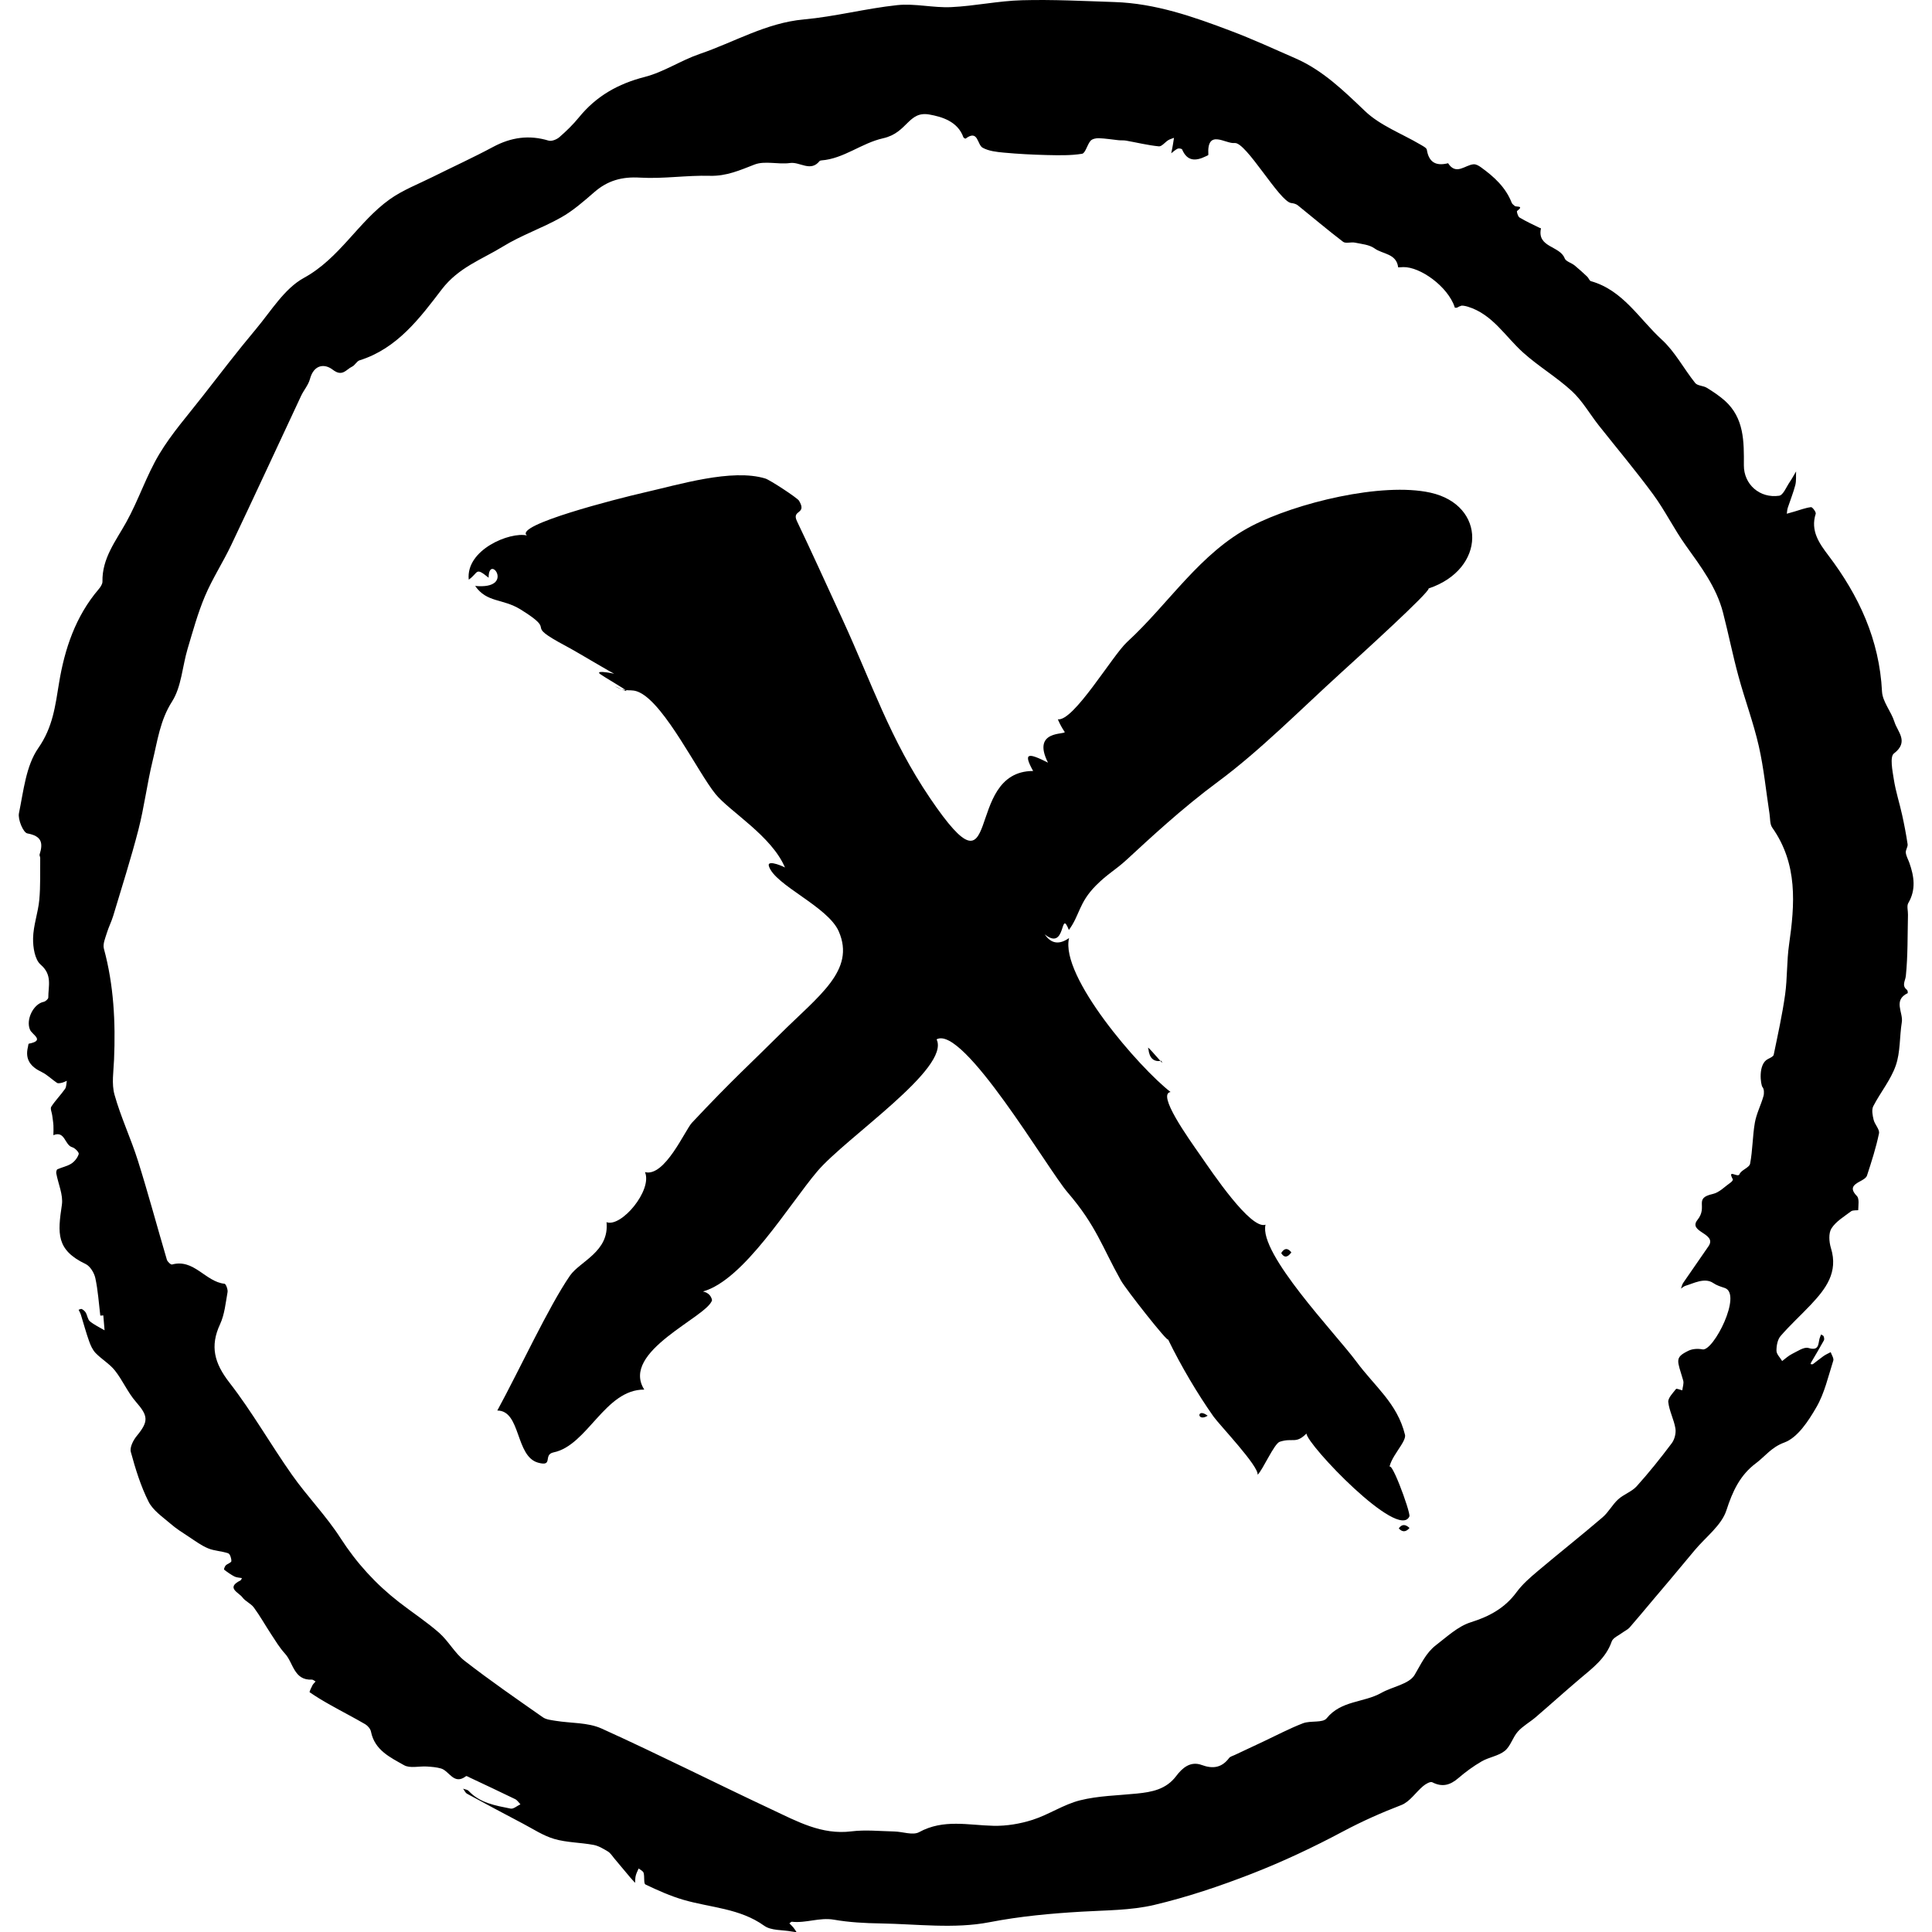
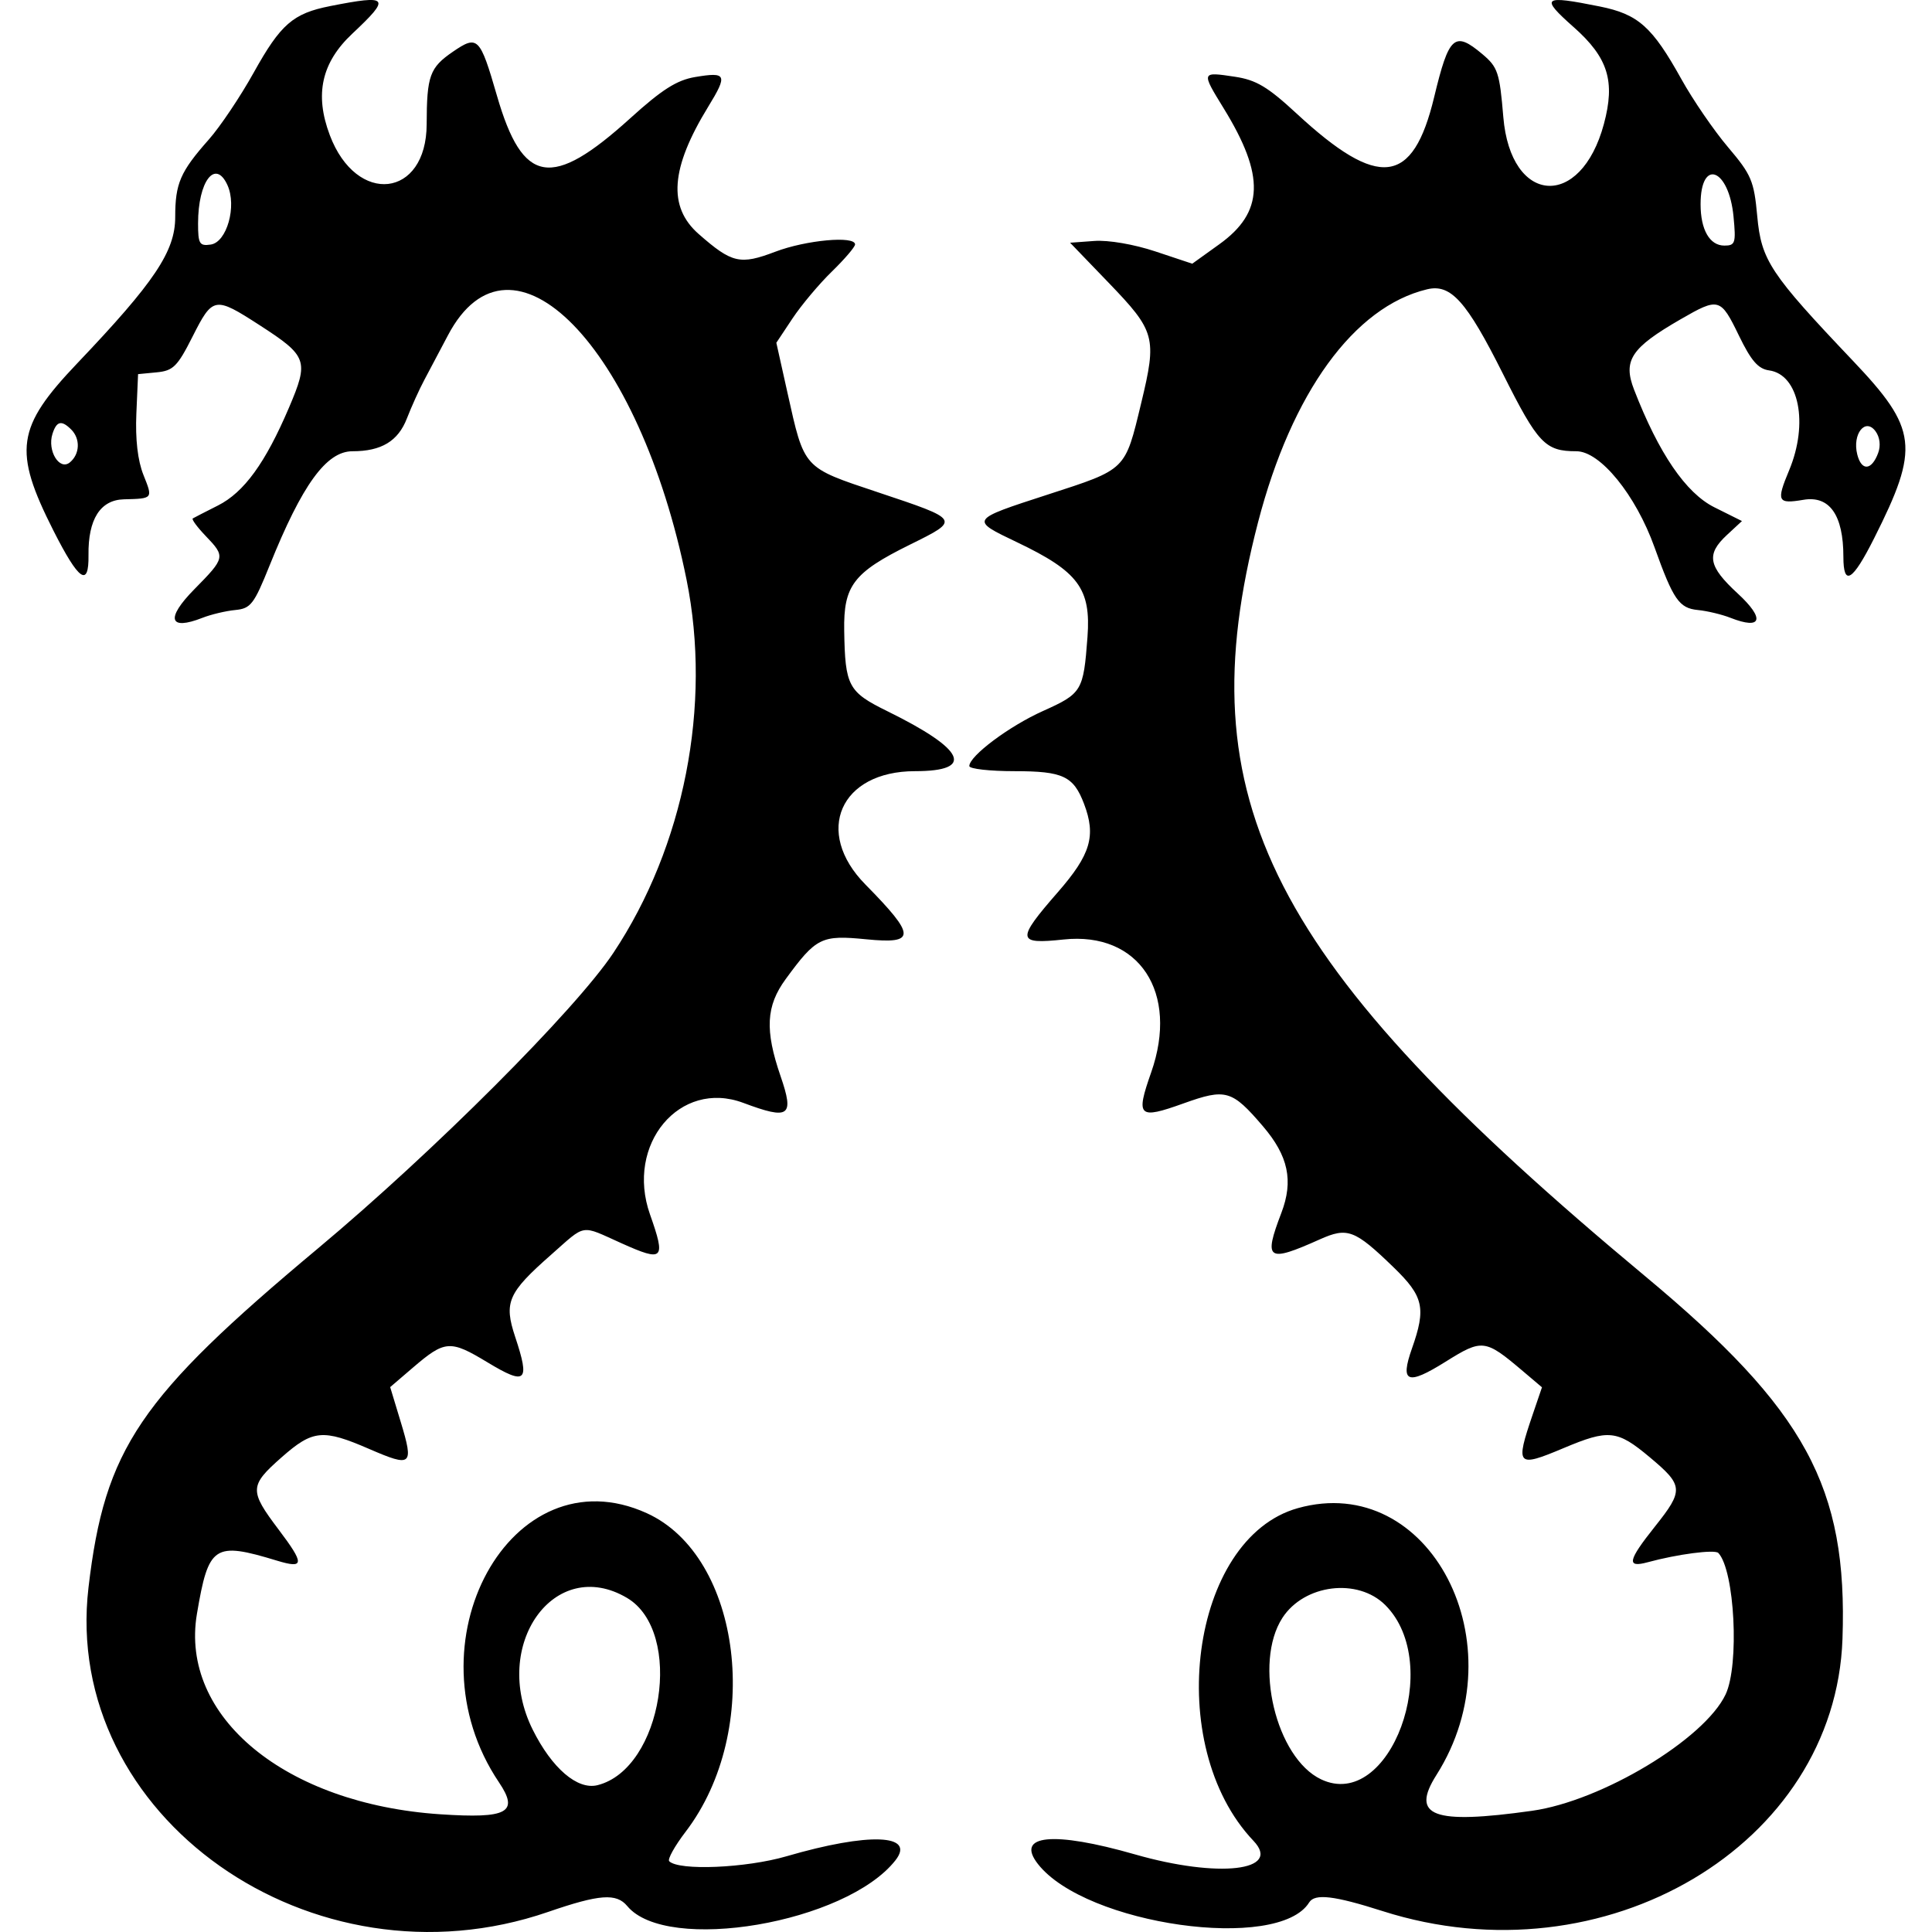
- <svg xmlns="http://www.w3.org/2000/svg" version="1.1" width="32" height="32" viewBox="0 0 32 32">
-   <path d="M23.662 9.747c0.958-0.32 0.959-1.381 0.030-1.587-0.803-0.178-2.226 0.17-2.961 0.552-0.859 0.447-1.367 1.283-2.063 1.922-0.244 0.225-0.886 1.319-1.147 1.28 0.031 0.073 0.068 0.143 0.113 0.208 0.028 0.053-0.554-0.041-0.276 0.51-0.329-0.167-0.417-0.169-0.246 0.138-1.181 0-0.476 2.266-1.706 0.452-0.667-0.984-0.962-1.898-1.449-2.957-0.239-0.519-0.559-1.222-0.757-1.633-0.094-0.195 0.174-0.106 0.034-0.339-0.028-0.047-0.48-0.343-0.557-0.367-0.554-0.17-1.435 0.102-2.017 0.234-0.434 0.099-2.16 0.54-1.932 0.709-0.281-0.065-1.017 0.236-0.964 0.732 0.166-0.117 0.103-0.216 0.329-0.032 0-0.417 0.454 0.2-0.223 0.136 0.197 0.282 0.453 0.204 0.753 0.39 0.659 0.408-0.011 0.2 0.753 0.607 0.222 0.118 0.799 0.472 0.829 0.471 0.060-0.001-0.393-0.095-0.257-0.003 0.153 0.104 0.725 0.423 0.233 0.195 0.208 0.119 0.256 0.028 0.414 0.105 0.426 0.208 0.967 1.328 1.257 1.683 0.237 0.29 0.93 0.693 1.151 1.219 0.021 0-0.305-0.15-0.268-0.027 0.097 0.318 0.978 0.668 1.158 1.083 0.281 0.646-0.334 1.064-0.977 1.705-0.485 0.484-0.783 0.746-1.456 1.464-0.113 0.121-0.449 0.903-0.777 0.817 0.127 0.299-0.393 0.921-0.637 0.829 0.049 0.49-0.441 0.648-0.605 0.885-0.353 0.512-0.836 1.559-1.204 2.235 0.392 0 0.297 0.757 0.674 0.863 0.262 0.073 0.077-0.133 0.258-0.17 0.564-0.116 0.85-1.044 1.502-1.040-0.402-0.632 1.045-1.202 1.123-1.481-0.016-0.077-0.066-0.125-0.151-0.144 0.68-0.189 1.425-1.437 1.894-1.99 0.479-0.564 2.208-1.708 1.976-2.186 0.443-0.244 1.838 2.149 2.17 2.535 0.475 0.552 0.573 0.907 0.883 1.459 0.079 0.142 0.781 1.035 0.781 0.976 0.214 0.44 0.489 0.904 0.753 1.278 0.096 0.136 0.754 0.824 0.73 0.964 0.088-0.084 0.274-0.517 0.367-0.547 0.219-0.071 0.263 0.043 0.442-0.136 0.008 0.182 1.527 1.78 1.705 1.372 0.026-0.060-0.356-1.099-0.335-0.757-0.012-0.203 0.292-0.472 0.262-0.595-0.128-0.522-0.498-0.795-0.808-1.215-0.337-0.456-1.618-1.786-1.502-2.264-0.246 0.087-0.884-0.868-1.081-1.151-0.197-0.282-0.721-1.013-0.492-1.047-0.52-0.404-1.833-1.915-1.681-2.55-0.163 0.115-0.297 0.095-0.403-0.061 0.362 0.291 0.251-0.448 0.4-0.073 0.18-0.243 0.163-0.449 0.447-0.735 0.194-0.196 0.321-0.254 0.513-0.431 0.369-0.34 0.912-0.848 1.512-1.291 0.688-0.509 1.366-1.194 2.041-1.808 0.307-0.279 1.474-1.339 1.445-1.391zM19.235 17.571c0.093 0.149-0.272-0.316-0.214-0.197 0.016 0.152 0.087 0.218 0.214 0.197zM21.389 20.743c-0.061-0.077-0.117-0.073-0.168 0.012 0.048 0.080 0.104 0.077 0.168-0.012zM23.346 25.308c-0.070-0.066-0.129-0.064-0.178 0.007 0.059 0.065 0.118 0.063 0.178-0.007zM20.003 23.449c-0.185-0.141-0.181 0.111 0 0z" />
-   <path d="M1.661 21.789c-0.025-0.207-0.038-0.417-0.082-0.62-0.019-0.087-0.086-0.197-0.161-0.233-0.489-0.233-0.464-0.506-0.393-0.981 0.024-0.165-0.061-0.346-0.093-0.521-0.004-0.021 0.005-0.061 0.019-0.067 0.076-0.034 0.162-0.050 0.231-0.094 0.054-0.035 0.104-0.099 0.122-0.159 0.008-0.026-0.062-0.1-0.107-0.112-0.128-0.035-0.118-0.28-0.313-0.2 0.001-0.054 0.004-0.107 0.001-0.16-0.003-0.056-0.013-0.111-0.020-0.167-0.006-0.049-0.036-0.112-0.016-0.144 0.067-0.104 0.157-0.194 0.228-0.295 0.024-0.034 0.021-0.089 0.030-0.134-0.028 0.011-0.055 0.026-0.083 0.032-0.026 0.006-0.063 0.014-0.081 0.001-0.086-0.057-0.161-0.135-0.253-0.179-0.182-0.087-0.279-0.207-0.227-0.416 0.005-0.018 0.006-0.051 0.013-0.053 0.274-0.052 0.059-0.147 0.022-0.229-0.075-0.168 0.056-0.43 0.224-0.464 0.031-0.006 0.078-0.047 0.078-0.072-0.001-0.187 0.071-0.374-0.125-0.543-0.099-0.084-0.13-0.29-0.127-0.439 0.004-0.213 0.083-0.423 0.103-0.637 0.021-0.23 0.012-0.462 0.015-0.693 0-0.019-0.015-0.041-0.010-0.057 0.061-0.193 0.034-0.306-0.203-0.349-0.068-0.013-0.16-0.232-0.139-0.335 0.076-0.369 0.116-0.785 0.32-1.078 0.242-0.347 0.281-0.697 0.344-1.079 0.092-0.561 0.272-1.101 0.653-1.549 0.031-0.036 0.066-0.086 0.066-0.129-0.008-0.387 0.22-0.671 0.395-0.986 0.203-0.365 0.333-0.771 0.547-1.128 0.204-0.34 0.472-0.642 0.717-0.957 0.291-0.373 0.579-0.75 0.883-1.112 0.25-0.298 0.471-0.671 0.794-0.848 0.594-0.325 0.898-0.927 1.421-1.301 0.217-0.155 0.475-0.253 0.715-0.373 0.333-0.166 0.673-0.321 1.001-0.497 0.296-0.158 0.593-0.201 0.916-0.103 0.050 0.015 0.134-0.018 0.179-0.057 0.116-0.101 0.228-0.21 0.325-0.329 0.286-0.352 0.648-0.556 1.090-0.669 0.315-0.081 0.598-0.274 0.908-0.38 0.573-0.195 1.1-0.515 1.725-0.572 0.519-0.047 1.029-0.182 1.548-0.237 0.293-0.031 0.596 0.047 0.893 0.033 0.392-0.018 0.782-0.104 1.174-0.114 0.511-0.014 1.023 0.013 1.534 0.030 0.673 0.022 1.3 0.241 1.92 0.476 0.363 0.137 0.716 0.299 1.072 0.455 0.456 0.199 0.8 0.537 1.156 0.876 0.251 0.239 0.605 0.37 0.912 0.551 0.041 0.025 0.105 0.054 0.111 0.089 0.033 0.203 0.145 0.27 0.338 0.226 0.005-0.001 0.013-0.005 0.014-0.003 0.135 0.207 0.281 0.027 0.423 0.017 0.040-0.003 0.088 0.025 0.123 0.051 0.215 0.155 0.408 0.33 0.508 0.587 0.008 0.021 0.032 0.035 0.050 0.052 0.024 0.022 0.163-0.011 0.038 0.084-0.009 0.007 0.014 0.090 0.040 0.107 0.11 0.066 0.227 0.119 0.342 0.176 0.004 0.002 0.010 0.001 0.015 0.002-0.072 0.322 0.313 0.288 0.392 0.499 0.020 0.052 0.111 0.074 0.164 0.117 0.072 0.059 0.141 0.122 0.209 0.186 0.024 0.022 0.036 0.068 0.062 0.075 0.532 0.15 0.8 0.627 1.173 0.968 0.22 0.201 0.365 0.483 0.554 0.719 0.038 0.047 0.133 0.043 0.192 0.079 0.104 0.064 0.206 0.132 0.297 0.212 0.324 0.29 0.319 0.679 0.317 1.071-0.002 0.318 0.264 0.551 0.584 0.505 0.068-0.010 0.119-0.145 0.174-0.225 0.039-0.057 0.071-0.118 0.107-0.178-0.004 0.076 0.005 0.154-0.013 0.226-0.033 0.127-0.083 0.249-0.124 0.374-0.011 0.032-0.012 0.067-0.017 0.101 0.043-0.012 0.086-0.024 0.13-0.037 0.090-0.026 0.179-0.061 0.271-0.072 0.023-0.003 0.087 0.083 0.078 0.11-0.091 0.28 0.060 0.492 0.208 0.687 0.509 0.671 0.847 1.4 0.89 2.257 0.009 0.17 0.152 0.33 0.206 0.503 0.051 0.165 0.246 0.329-0.009 0.523-0.070 0.054-0.024 0.286-0.001 0.431 0.031 0.199 0.095 0.393 0.138 0.59 0.035 0.159 0.066 0.32 0.090 0.482 0.006 0.044-0.035 0.095-0.030 0.14 0.007 0.058 0.039 0.112 0.059 0.168 0.079 0.224 0.113 0.444-0.018 0.667-0.028 0.049-0.003 0.128-0.005 0.194-0.008 0.337-0.001 0.675-0.035 1.010-0.009 0.089-0.075 0.16 0.020 0.235 0.011 0.009 0.014 0.051 0.010 0.053-0.246 0.117-0.071 0.32-0.097 0.481-0.039 0.24-0.022 0.496-0.101 0.72-0.083 0.238-0.255 0.444-0.372 0.672-0.030 0.059-0.011 0.152 0.006 0.224 0.019 0.079 0.103 0.16 0.089 0.226-0.049 0.237-0.124 0.469-0.199 0.699-0.014 0.041-0.074 0.073-0.119 0.097-0.118 0.063-0.165 0.12-0.048 0.241 0.043 0.045 0.023 0.154 0.022 0.234 0 0.005-0.088-0.004-0.117 0.018-0.115 0.087-0.251 0.167-0.326 0.284-0.051 0.080-0.040 0.225-0.009 0.326 0.125 0.402-0.086 0.675-0.333 0.938-0.165 0.175-0.344 0.337-0.501 0.519-0.051 0.059-0.069 0.162-0.068 0.245 0.001 0.057 0.061 0.112 0.094 0.169 0.054-0.040 0.104-0.088 0.163-0.117 0.088-0.043 0.198-0.121 0.273-0.099 0.178 0.053 0.159-0.066 0.184-0.158 0.006-0.022 0.017-0.044 0.025-0.066 0.015 0.010 0.037 0.017 0.042 0.030 0.008 0.020 0.014 0.051 0.005 0.067-0.069 0.125-0.142 0.247-0.214 0.37-0.004 0.007-0.005 0.016-0.007 0.024 0.013 0 0.030 0.007 0.039 0 0.059-0.043 0.115-0.091 0.175-0.133 0.037-0.026 0.079-0.044 0.119-0.065 0.016 0.047 0.055 0.102 0.043 0.14-0.084 0.262-0.145 0.54-0.281 0.774-0.132 0.228-0.31 0.502-0.531 0.583-0.214 0.078-0.318 0.23-0.472 0.345-0.26 0.195-0.384 0.461-0.486 0.777-0.081 0.25-0.342 0.442-0.524 0.66-0.137 0.164-0.273 0.328-0.411 0.492-0.097 0.115-0.195 0.229-0.291 0.344-0.126 0.149-0.249 0.299-0.378 0.446-0.031 0.035-0.079 0.055-0.117 0.084-0.062 0.047-0.157 0.085-0.179 0.147-0.096 0.278-0.317 0.44-0.526 0.617-0.247 0.209-0.488 0.427-0.734 0.638-0.096 0.082-0.212 0.145-0.295 0.238-0.085 0.095-0.12 0.242-0.216 0.319-0.106 0.085-0.262 0.104-0.383 0.174-0.137 0.079-0.266 0.174-0.386 0.277-0.135 0.116-0.265 0.155-0.432 0.069-0.032-0.017-0.11 0.028-0.151 0.063-0.123 0.103-0.222 0.26-0.361 0.314-0.33 0.127-0.648 0.268-0.962 0.435-0.491 0.262-0.998 0.501-1.516 0.703-0.527 0.205-1.068 0.387-1.617 0.517-0.387 0.091-0.798 0.087-1.198 0.111-0.514 0.030-1.018 0.076-1.53 0.175-0.581 0.113-1.201 0.030-1.805 0.020-0.258-0.004-0.518-0.018-0.771-0.062-0.239-0.041-0.463 0.061-0.697 0.034-0.012-0.001-0.026 0.018-0.040 0.027 0.023 0.024 0.048 0.046 0.068 0.071 0.019 0.023 0.034 0.050 0.051 0.075-0.027-0.004-0.055-0.006-0.081-0.011-0.154-0.029-0.341-0.013-0.456-0.096-0.404-0.289-0.886-0.298-1.334-0.428-0.217-0.063-0.427-0.157-0.632-0.255-0.033-0.016-0.012-0.129-0.031-0.193-0.009-0.030-0.053-0.049-0.082-0.072-0.017 0.039-0.038 0.078-0.048 0.119-0.010 0.038-0.008 0.079-0.011 0.119-0.027-0.030-0.054-0.059-0.080-0.089-0.088-0.105-0.176-0.21-0.264-0.315-0.034-0.040-0.063-0.090-0.107-0.116-0.075-0.045-0.155-0.094-0.239-0.109-0.215-0.040-0.441-0.038-0.648-0.098-0.185-0.054-0.353-0.167-0.527-0.258-0.307-0.161-0.613-0.325-0.918-0.491-0.029-0.016-0.044-0.056-0.066-0.084 0.031 0.012 0.071 0.015 0.092 0.037 0.188 0.202 0.446 0.243 0.695 0.293 0.048 0.010 0.108-0.046 0.163-0.071-0.028-0.029-0.052-0.068-0.086-0.085-0.248-0.121-0.499-0.238-0.749-0.356-0.022-0.010-0.056-0.032-0.066-0.025-0.201 0.154-0.276-0.086-0.413-0.127-0.075-0.022-0.157-0.028-0.236-0.033-0.127-0.008-0.28 0.034-0.378-0.022-0.228-0.129-0.486-0.248-0.547-0.554-0.009-0.047-0.053-0.099-0.095-0.124-0.192-0.112-0.39-0.213-0.583-0.322-0.116-0.065-0.229-0.133-0.338-0.208-0.008-0.005 0.026-0.077 0.046-0.115 0.012-0.023 0.034-0.042 0.052-0.063-0.020-0.011-0.041-0.032-0.061-0.031-0.301 0.014-0.306-0.28-0.446-0.431-0.089-0.097-0.158-0.213-0.231-0.324-0.096-0.146-0.181-0.299-0.284-0.439-0.049-0.067-0.141-0.102-0.19-0.169-0.059-0.080-0.28-0.158-0.032-0.28 0.012-0.006 0.016-0.026 0.024-0.039-0.041-0.008-0.087-0.008-0.123-0.026-0.061-0.031-0.118-0.072-0.172-0.114-0.006-0.005 0.010-0.053 0.027-0.070 0.028-0.028 0.092-0.046 0.093-0.070 0.002-0.044-0.021-0.119-0.052-0.13-0.107-0.038-0.228-0.039-0.332-0.082-0.112-0.046-0.212-0.121-0.314-0.188-0.107-0.070-0.217-0.139-0.313-0.223-0.13-0.112-0.288-0.218-0.361-0.364-0.13-0.259-0.217-0.542-0.293-0.822-0.021-0.075 0.040-0.195 0.098-0.265 0.2-0.243 0.191-0.331-0.015-0.567-0.135-0.155-0.218-0.354-0.346-0.516-0.088-0.111-0.22-0.187-0.32-0.29-0.051-0.053-0.084-0.128-0.109-0.199-0.051-0.143-0.090-0.29-0.135-0.435-0.009-0.029-0.025-0.056-0.038-0.083 0.018-0.005 0.041-0.019 0.053-0.012 0.026 0.014 0.052 0.035 0.066 0.060 0.026 0.046 0.032 0.113 0.068 0.143 0.073 0.060 0.161 0.101 0.243 0.149-0.007-0.082-0.014-0.165-0.021-0.247-0.018 0.001-0.032 0.002-0.047 0.004zM24.095 5.087c-0.118-0.346-0.572-0.668-0.851-0.663-0.030 0.001-0.085 0.006-0.086 0.004-0.028-0.231-0.257-0.216-0.39-0.313-0.087-0.063-0.214-0.073-0.325-0.096-0.064-0.014-0.153 0.019-0.197-0.014-0.255-0.194-0.5-0.403-0.75-0.604-0.028-0.023-0.071-0.034-0.109-0.038-0.194-0.022-0.748-1.016-0.938-0.994-0.15 0.018-0.462-0.245-0.435 0.194 0.001 0.008-0.028 0.020-0.044 0.027-0.163 0.079-0.305 0.086-0.39-0.114-0.006-0.014-0.055-0.022-0.074-0.014-0.039 0.018-0.072 0.051-0.107 0.077 0.010-0.047 0.020-0.094 0.028-0.142 0.007-0.038 0.012-0.076 0.018-0.114-0.031 0.013-0.066 0.021-0.094 0.038-0.054 0.033-0.108 0.107-0.156 0.103-0.183-0.018-0.364-0.063-0.545-0.095-0.041-0.007-0.085-0.002-0.127-0.007-0.107-0.011-0.214-0.029-0.322-0.033-0.047-0.002-0.111 0.012-0.138 0.043-0.057 0.066-0.085 0.206-0.141 0.215-0.191 0.031-0.389 0.025-0.584 0.021-0.237-0.006-0.474-0.018-0.71-0.040-0.12-0.011-0.25-0.025-0.352-0.081-0.093-0.051-0.072-0.309-0.283-0.151-0.004 0.003-0.032-0.012-0.036-0.022-0.094-0.266-0.362-0.341-0.563-0.377-0.352-0.063-0.36 0.302-0.766 0.393-0.362 0.081-0.651 0.339-1.025 0.367-0.010 0.001-0.022 0.004-0.028 0.010-0.149 0.188-0.326 0.009-0.49 0.033-0.194 0.028-0.416-0.042-0.589 0.026-0.242 0.094-0.464 0.193-0.736 0.186-0.386-0.011-0.776 0.053-1.16 0.030-0.298-0.018-0.536 0.048-0.757 0.241-0.174 0.151-0.351 0.307-0.55 0.419-0.312 0.176-0.657 0.293-0.961 0.48-0.349 0.215-0.735 0.345-1.015 0.711-0.362 0.474-0.739 0.981-1.361 1.175-0.048 0.015-0.077 0.083-0.125 0.105-0.097 0.045-0.159 0.175-0.319 0.051-0.143-0.11-0.316-0.080-0.378 0.153-0.026 0.099-0.102 0.184-0.147 0.28-0.386 0.824-0.767 1.65-1.158 2.472-0.136 0.286-0.311 0.554-0.434 0.845-0.119 0.281-0.2 0.579-0.288 0.873-0.087 0.292-0.101 0.627-0.257 0.872-0.2 0.313-0.241 0.652-0.323 0.987-0.091 0.375-0.138 0.761-0.234 1.135-0.124 0.481-0.276 0.954-0.418 1.429-0.029 0.096-0.076 0.186-0.105 0.282-0.026 0.085-0.070 0.184-0.049 0.262 0.164 0.604 0.194 1.217 0.168 1.836-0.008 0.195-0.043 0.402 0.008 0.583 0.104 0.372 0.272 0.725 0.388 1.094 0.171 0.543 0.318 1.093 0.479 1.638 0.010 0.033 0.065 0.085 0.086 0.079 0.364-0.099 0.553 0.287 0.869 0.319 0.022 0.002 0.058 0.095 0.050 0.139-0.032 0.179-0.049 0.369-0.124 0.531-0.17 0.365-0.094 0.645 0.152 0.963 0.378 0.486 0.684 1.028 1.040 1.533 0.253 0.359 0.566 0.678 0.803 1.047 0.267 0.414 0.587 0.764 0.971 1.062 0.22 0.171 0.455 0.324 0.663 0.507 0.155 0.137 0.259 0.337 0.421 0.463 0.421 0.327 0.86 0.63 1.297 0.936 0.056 0.039 0.139 0.046 0.21 0.058 0.255 0.042 0.535 0.025 0.762 0.128 0.948 0.429 1.878 0.9 2.821 1.342 0.416 0.195 0.825 0.423 1.318 0.361 0.233-0.029 0.472-0.003 0.709 0.002 0.139 0.003 0.308 0.068 0.412 0.011 0.403-0.221 0.816-0.114 1.231-0.105 0.216 0.005 0.442-0.033 0.648-0.099 0.269-0.086 0.514-0.255 0.786-0.323 0.304-0.076 0.627-0.080 0.941-0.112 0.25-0.025 0.486-0.069 0.653-0.292 0.1-0.133 0.235-0.25 0.422-0.181 0.185 0.068 0.332 0.045 0.453-0.116 0.019-0.025 0.060-0.034 0.091-0.049 0.159-0.075 0.32-0.149 0.479-0.225 0.217-0.102 0.43-0.215 0.653-0.301 0.125-0.048 0.327-0.002 0.392-0.082 0.24-0.298 0.616-0.258 0.905-0.421 0.186-0.105 0.461-0.144 0.553-0.299 0.105-0.177 0.187-0.364 0.352-0.491 0.183-0.14 0.364-0.312 0.575-0.379 0.311-0.098 0.567-0.235 0.762-0.501 0.098-0.133 0.227-0.244 0.354-0.351 0.354-0.299 0.718-0.586 1.069-0.887 0.099-0.084 0.162-0.21 0.259-0.298 0.092-0.084 0.224-0.126 0.306-0.216 0.205-0.228 0.397-0.468 0.581-0.713 0.048-0.064 0.074-0.168 0.061-0.246-0.024-0.148-0.102-0.288-0.118-0.436-0.007-0.068 0.076-0.149 0.128-0.217 0.010-0.012 0.068 0.014 0.104 0.022 0.006-0.055 0.029-0.114 0.015-0.163-0.097-0.334-0.15-0.377 0.088-0.493 0.066-0.032 0.158-0.037 0.232-0.022 0.181 0.036 0.666-0.921 0.366-1.018-0.064-0.021-0.132-0.042-0.187-0.080-0.143-0.099-0.334 0.008-0.459 0.044-0.028 0.008-0.051 0.031-0.077 0.047 0.012-0.031 0.018-0.066 0.036-0.093 0.139-0.203 0.281-0.405 0.42-0.608 0.149-0.217-0.346-0.231-0.183-0.436 0.181-0.226-0.071-0.357 0.254-0.43 0.109-0.024 0.202-0.125 0.301-0.194 0.015-0.010 0.036-0.039 0.032-0.047-0.1-0.185 0.083-0.020 0.109-0.086 0.028-0.071 0.163-0.108 0.176-0.174 0.043-0.223 0.040-0.456 0.079-0.68 0.026-0.149 0.1-0.29 0.142-0.438 0.014-0.047 0.012-0.121-0.016-0.152s-0.081-0.382 0.094-0.466c0.034-0.017 0.086-0.040 0.092-0.068 0.068-0.331 0.142-0.662 0.189-0.997 0.038-0.273 0.026-0.553 0.065-0.825 0.097-0.675 0.147-1.338-0.278-1.941-0.041-0.058-0.033-0.15-0.045-0.227-0.058-0.375-0.094-0.755-0.178-1.124-0.089-0.391-0.232-0.77-0.337-1.158-0.095-0.348-0.165-0.702-0.255-1.051-0.109-0.423-0.368-0.764-0.617-1.113-0.195-0.272-0.343-0.578-0.541-0.847-0.287-0.391-0.601-0.763-0.902-1.144-0.148-0.188-0.27-0.405-0.443-0.565-0.253-0.233-0.555-0.411-0.81-0.641-0.295-0.265-0.504-0.632-0.913-0.758-0.039-0.012-0.109-0.027-0.12-0.011-0.040 0.006-0.058 0.044-0.104 0.022z" />
+ <svg xmlns="http://www.w3.org/2000/svg" width="512" height="512" viewBox="0 0 512 512">
+   <path d="M87.493 1.616c-9.829 1.93-13.113 4.785-20.23 17.578-3.544 6.374-8.906 14.367-11.91 17.763-7.592 8.581-8.92 11.642-8.92 20.573 0 9.07-5.474 17.237-25.985 38.778-16.144 16.954-17.017 23.097-6.3 44.285 6.736 13.312 9.425 15.202 9.305 6.536-.131-9.519 3.123-14.647 9.393-14.805 7.742-.194 7.699-.141 5.172-6.454-1.527-3.818-2.176-9.436-1.88-16.276l.453-10.445 4.947-.477c4.361-.42 5.487-1.543 9.486-9.463C56.392 78.572 56.9 78.485 68.8 86.176c12.691 8.204 13.108 9.372 7.781 21.857-6.254 14.662-11.909 22.446-18.838 25.938-3.307 1.665-6.301 3.206-6.658 3.422-.356.218 1.178 2.298 3.406 4.626 5.301 5.532 5.25 5.774-3.026 14.177-7.626 7.743-6.675 11.014 2.187 7.531 2.276-.893 6.18-1.822 8.678-2.065 4.122-.398 4.966-1.489 9.114-11.794 8.63-21.436 15.043-30.281 21.96-30.281 7.662 0 12.091-2.668 14.427-8.695 1.213-3.129 3.297-7.733 4.634-10.231s4.137-7.79 6.222-11.757c16.771-31.924 50.755 2.859 63.262 64.747 6.71 33.206-.643 70.68-19.397 98.871-10.021 15.065-47.701 52.76-78.266 78.3-47.392 39.599-56.518 53.082-60.834 89.878-7.116 60.644 59.28 107.51 121.804 85.98 13.633-4.696 18.095-5.024 20.979-1.548 10.464 12.619 57.969 4.521 71.055-12.115 5.482-6.971-7.04-7.442-28.856-1.086-10.744 3.132-28.514 3.883-31.084 1.315-.506-.505 1.456-4.029 4.357-7.828 20.506-26.865 14.877-72.971-10.304-84.411-35.937-16.324-63.892 34.599-39.165 71.34 5.37 7.98 2.309 9.644-15.555 8.457-41.043-2.728-69.102-25.841-64.493-53.12 3.077-18.207 4.525-19.168 21.22-14.094 7.274 2.212 7.34.912.413-8.259-7.801-10.332-7.746-11.602.835-19.154 8.258-7.269 10.897-7.517 23.191-2.185 11.304 4.901 11.858 4.428 8.35-7.159l-2.797-9.235 5.96-5.109c8.574-7.348 9.906-7.446 19.804-1.469 10.268 6.202 11.335 5.233 7.373-6.7-3.055-9.198-1.967-11.692 9.493-21.786 9.43-8.306 7.631-8.015 18.715-3.039 11.11 4.986 11.745 4.337 7.508-7.666-6.556-18.57 7.893-35.851 24.715-29.56 12.238 4.579 13.572 3.627 9.891-7.07-4.197-12.199-3.862-18.598 1.35-25.722 8.094-11.06 9.449-11.729 21.379-10.553 13.235 1.304 13.196-.869-.26-14.533-13.731-13.946-6.679-30.023 13.167-30.023 15.966 0 13.31-5.745-7.345-15.897-10.369-5.095-11.191-6.632-11.429-21.37-.194-11.91 2.441-15.36 17.382-22.744 13.459-6.651 13.511-6.566-8.538-13.928-19.853-6.629-19.365-6.09-23.89-26.396l-2.939-13.198 4.281-6.442c2.356-3.543 7.05-9.136 10.433-12.428 3.381-3.291 6.149-6.528 6.149-7.191 0-2.349-12.981-1.163-21.115 1.928-9.358 3.556-11.506 3.062-20.333-4.689-8.211-7.211-7.445-17.453 2.526-33.724 5.22-8.517 4.88-9.283-3.488-7.87-4.833.817-8.775 3.322-17.134 10.894-20.902 18.934-28.523 17.653-35.357-5.942-4.516-15.585-5.1-16.169-11.686-11.658-6.128 4.199-6.914 6.371-6.943 19.194-.042 19.569-18.575 21.683-25.662 2.929-4.084-10.809-2.216-19.239 5.959-26.915 10.297-9.666 9.727-10.376-5.874-7.311zm329.586 5.605c9.094 8.076 11.024 14.293 7.967 25.65-6.133 22.775-24.708 21.478-26.652-1.861-.984-11.809-1.45-13.213-5.551-16.665-7.385-6.213-8.86-4.9-12.772 11.373-5.638 23.445-14.677 24.527-36.464 4.367-7.649-7.078-10.709-8.902-16.345-9.747-8.964-1.345-8.957-1.364-2.946 8.412 10.968 17.834 10.651 27.48-1.183 35.979l-7.173 5.154-9.764-3.249c-5.676-1.888-12.452-3.053-16.186-2.779l-6.423.47 10.17 10.561c12.454 12.936 12.877 14.496 8.666 31.959-4.32 17.921-3.815 17.426-24.728 24.213-20.75 6.733-20.705 6.663-8.142 12.657 16.219 7.743 19.594 12.281 18.642 25.075-1.071 14.361-1.449 14.989-11.825 19.646-8.918 4.001-19.492 11.91-19.492 14.577 0 .746 5.402 1.357 12.003 1.357 12.832 0 15.607 1.306 18.402 8.661 3.228 8.487 1.764 13.425-6.94 23.405-11.062 12.683-10.918 13.872 1.511 12.542 20.01-2.143 30.662 14.026 23.212 35.237-4.137 11.781-3.392 12.492 8.576 8.201 11.226-4.027 12.813-3.57 21.049 6.051 6.74 7.875 8.136 14.448 4.878 22.976-4.776 12.509-3.722 13.236 10.176 7.013 7.363-3.296 9.26-2.581 19.545 7.373 7.985 7.727 8.681 10.794 4.89 21.539-3.2 9.07-1.224 9.844 8.92 3.498 9.728-6.084 10.456-5.996 20.435 2.459l5.103 4.325-2.453 7.199c-4.651 13.649-4.211 14.131 8.146 8.93 12.026-5.063 14.228-4.83 22.878 2.412 8.959 7.5 9.048 8.712 1.345 18.386-7.184 9.022-7.577 10.981-1.892 9.433 7.866-2.142 17.79-3.443 18.719-2.455 4.334 4.612 5.616 29.7 1.916 37.498-5.638 11.882-32.844 28.233-51.293 30.827-26.266 3.695-32.269 1.446-25.334-9.49 22-34.69-1.795-80.498-36.736-70.714-28.494 7.976-35.803 62.871-11.74 88.175 7.601 7.993-9.298 9.927-31.387 3.591-21.748-6.238-31.855-5.228-25.72 2.572 12.686 16.13 63.707 23.334 71.856 10.15 1.489-2.409 6.627-1.803 19.458 2.295 58.788 18.772 119.974-17.439 121.876-72.132 1.4-40.233-9.738-60.694-52.35-96.165-99.62-82.928-121.707-125.952-102.534-199.741 8.925-34.351 25.434-57.109 44.797-61.752 6.291-1.509 10.438 3.11 20.094 22.374 9.29 18.533 11.195 20.543 19.478 20.543 6.315 0 15.729 11.574 20.7 25.448 4.982 13.904 6.528 16.142 11.495 16.627 2.473.243 6.356 1.171 8.63 2.065 8.339 3.277 9.235.293 1.932-6.439-7.843-7.229-8.421-10.361-2.854-15.522l3.971-3.682-7.304-3.642c-7.567-3.774-14.748-14.29-21.285-31.172-3.002-7.752-.805-11.08 12.32-18.65 10.138-5.849 10.6-5.72 15.462 4.311 3.239 6.68 5.099 8.827 8.005 9.228 7.92 1.096 10.506 14.031 5.298 26.495-3.438 8.23-3.08 8.964 3.806 7.801 6.921-1.169 10.578 4.048 10.578 15.094 0 7.965 2.394 6.531 8.134-4.871 12.136-24.102 11.548-29.004-5.627-47.087-21.954-23.11-24.263-26.602-25.337-38.324-.855-9.334-1.544-10.959-7.727-18.245-3.734-4.399-9.302-12.521-12.373-18.046C437.85 7.059 434.143 3.76 423.923 1.709c-15.15-3.043-15.849-2.479-6.848 5.516zM60.274 49.053c2.538 5.568-.154 15.142-4.428 15.758-2.989.431-3.356-.182-3.356-5.606 0-11.2 4.584-17.176 7.785-10.151zm399.128 8.348c.674 7.021.466 7.682-2.429 7.682-3.889 0-6.301-4.193-6.301-10.953 0-12.331 7.502-9.523 8.731 3.27zM18.88 113.835c2.453 2.453 2.291 6.502-.349 8.693-2.762 2.291-6.05-3.064-4.629-7.54 1.084-3.418 2.408-3.724 4.979-1.153zm478.855 6.2c-1.729 4.678-4.42 4.87-5.543.397-1.361-5.418 2.138-9.843 4.851-6.132 1.136 1.555 1.407 3.801.691 5.735zM166.16 423.457c15.175 8.964 9.441 45.327-7.829 49.635-5.298 1.322-12.054-4.469-17.153-14.702-11.199-22.473 5.812-46.257 24.983-34.933zm200.963 1.913c15.669 15.668 1.228 54.833-17.024 46.173-11.944-5.668-17.978-30.855-10.25-42.786 5.774-8.915 19.981-10.68 27.274-3.387" />
</svg>
